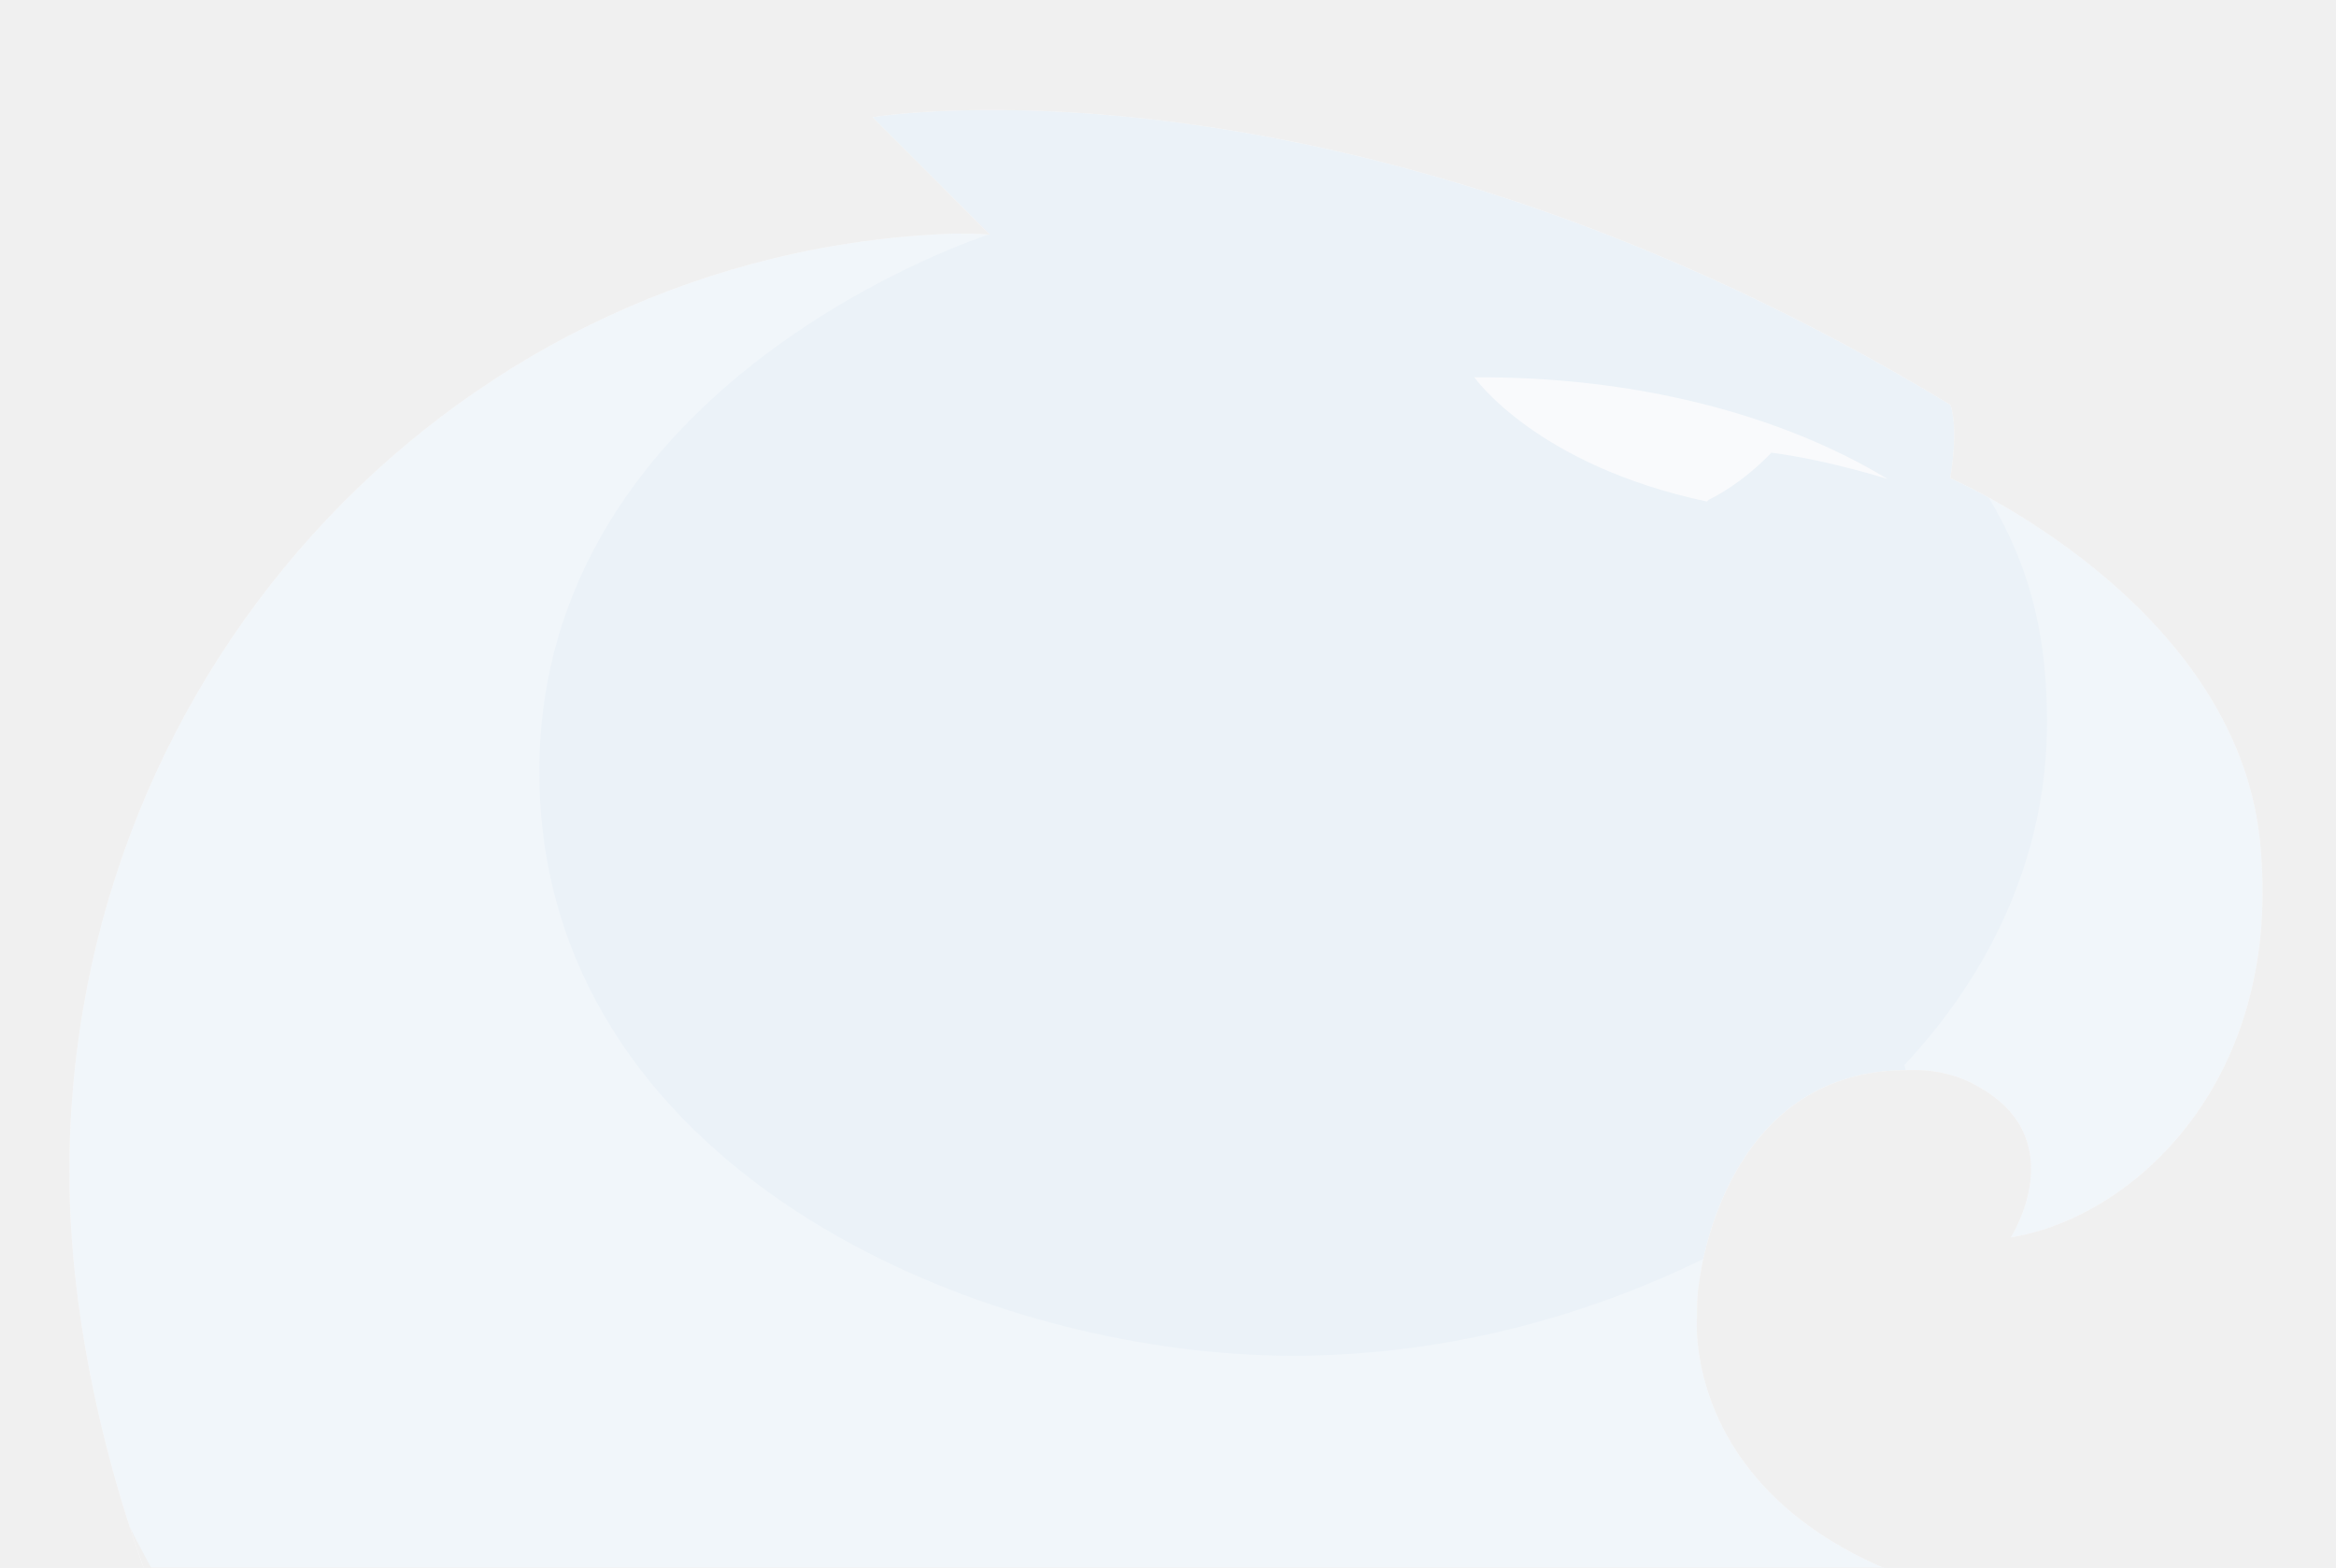
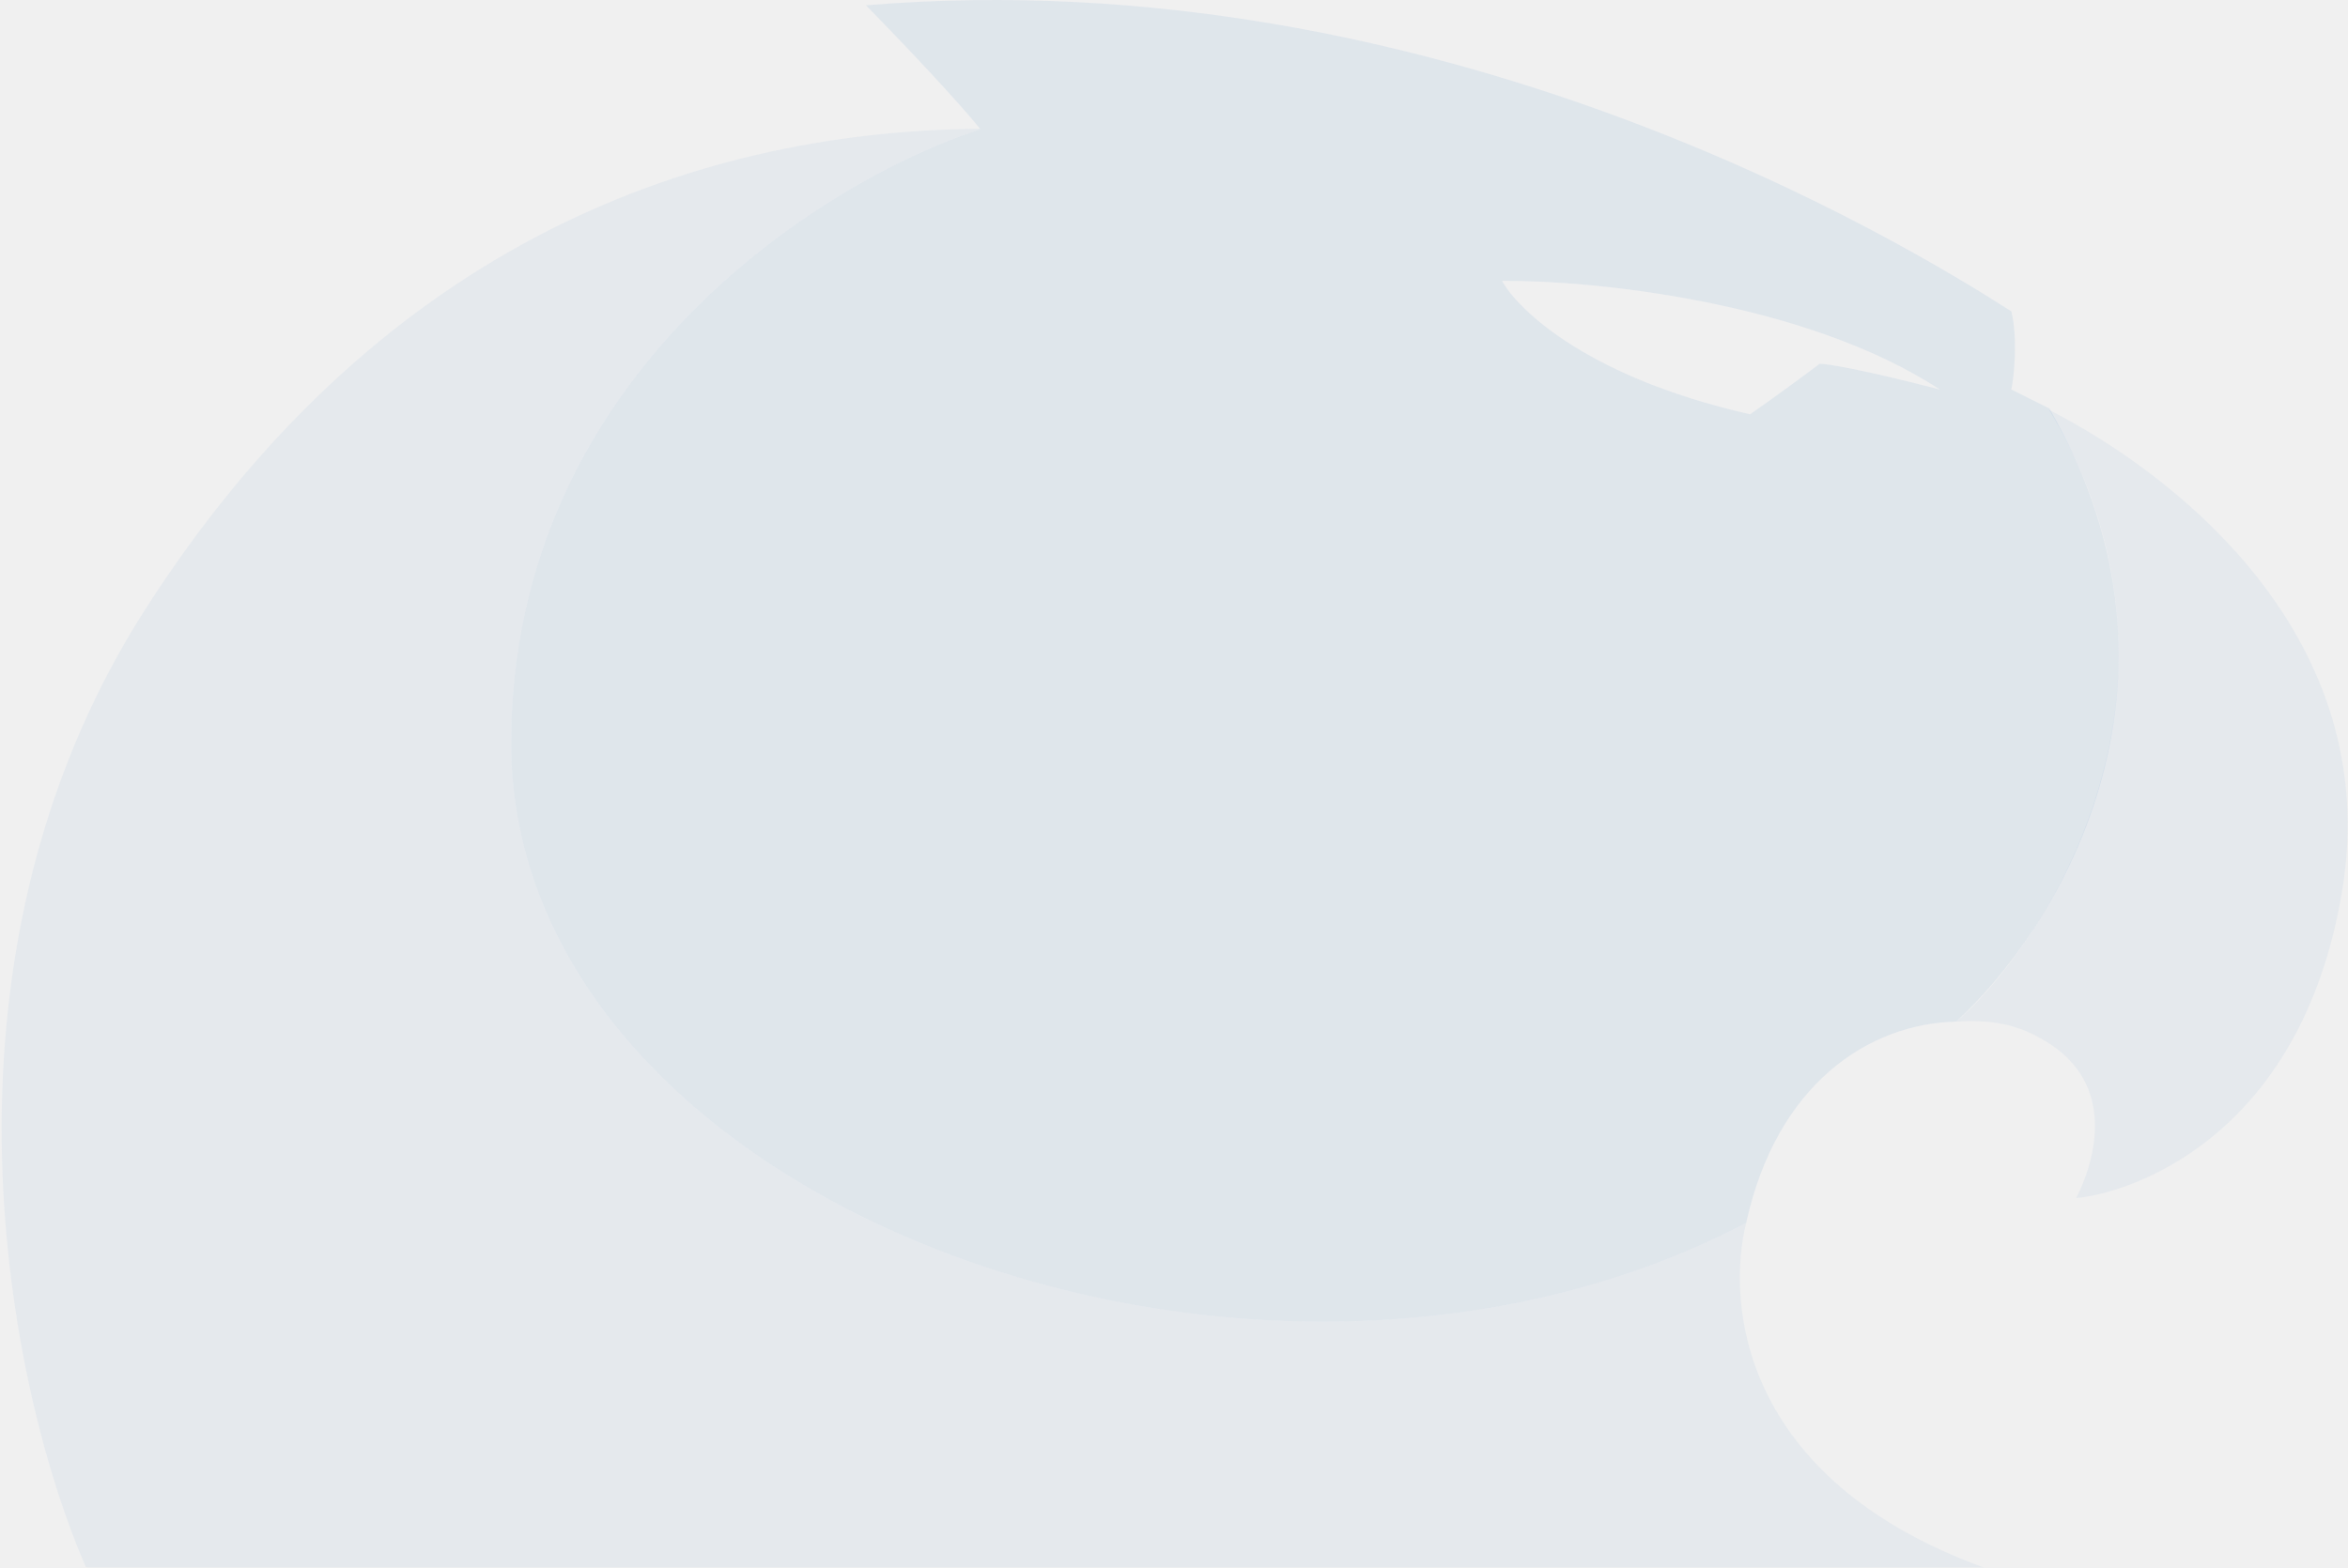
- <svg xmlns="http://www.w3.org/2000/svg" width="1307" height="877" viewBox="0 0 1307 877" fill="none">
-   <mask id="mask0" mask-type="alpha" maskUnits="userSpaceOnUse" x="0" y="0" width="1307" height="877">
-     <rect width="1307" height="877" fill="black" />
-   </mask>
-   <g mask="url(#mask0)">
-     <mask id="mask1" mask-type="alpha" maskUnits="userSpaceOnUse" x="38" y="61" width="1228" height="866">
-       <path d="M38.804 655.624C38.804 756.331 69.901 859.663 100.5 927L1242.53 907.392C932.027 910.706 949.512 736.079 949.512 736.079C949.512 730.096 949.512 724.067 950.617 718.037C950.617 718.037 962.672 598.689 1067.08 598.689C1080.74 598.137 1094.41 600.852 1105.91 607.434C1160.58 636.984 1125.06 692.262 1125.06 692.262C1193.39 681.353 1278.14 604.719 1264.48 470.596C1250.81 336.474 1091.19 267.525 1091.19 267.525C1096.11 236.871 1091.19 226.469 1091.19 226.469C752.25 21.235 488.176 65.559 488.176 65.559L553.792 131.24C547.212 130.687 540.126 130.687 533.546 130.687H533.546C258.566 140.537 38.804 371.546 38.804 655.624Z" fill="#95ECFF" />
-     </mask>
-     <g mask="url(#mask1)">
-       <path d="M742.909 885.437C1016.76 885.437 1238.76 663.17 1238.76 388.99C1238.76 114.811 1016.76 -107.456 742.909 -107.456C469.061 -107.456 247.062 114.811 247.062 388.99C247.062 663.17 469.061 885.437 742.909 885.437Z" fill="#EBF2F8" />
-       <path d="M1096.11 253.533C1131.64 301.723 1145.3 345.218 1145.3 404.317C1145.3 476.027 1115.76 542.26 1065.47 595.881L1096.07 710.304H1189.02L1286.89 599.195L1313.12 436.628L1318.59 339.741L1221.82 230.289C1135.82 219.887 1093.9 227.666 1096.11 253.533Z" fill="#F1F6FA" />
-       <mask id="mask2" mask-type="alpha" maskUnits="userSpaceOnUse" x="-2" y="104" width="1276" height="1251">
-         <path d="M14.185 723.468L31.119 790.805C31.119 790.805 231.233 1201.87 681.71 1354.59C681.71 1354.59 1091.56 1179.41 1273.59 882.215L1022.31 662.712C1022.31 662.712 902.025 758.494 723.261 758.494C544.497 758.494 301.773 651.758 301.773 431.703C301.773 211.649 553.239 131.194 553.239 131.194L446.073 104.912H172.151L-1.689 524.217L14.185 723.468Z" fill="#F1F6FA" />
-       </mask>
-       <g mask="url(#mask2)">
-         <circle cx="707.436" cy="535.31" r="710.335" fill="#F1F6FA" />
-       </g>
-       <mask id="mask3" mask-type="alpha" maskUnits="userSpaceOnUse" x="-170" y="-360" width="1698" height="1288">
-         <path d="M1528 261.358C1520.36 253.717 1451.52 -100.644 843.036 -310.297C823.802 -323.46 181.585 -427.021 279.641 -287.053C-285.549 -142.759 -156.94 242.395 -156.94 261.358C-156.94 280.321 -26.5 701.5 -26.5 701.5C-26.5 701.5 27.237 937.785 100.5 927C69.901 859.663 38.803 756.331 38.803 655.624C38.803 371.546 258.566 140.537 533.546 130.687C540.126 130.687 547.212 130.687 553.792 131.24L488.176 65.559C488.176 65.559 752.25 21.235 1091.19 226.469C1091.19 226.469 1096.11 236.871 1091.19 267.525C1091.19 267.525 1250.81 336.474 1264.48 470.596C1278.14 604.719 1193.39 681.354 1125.06 692.262C1125.06 692.262 1160.58 636.984 1105.91 607.434C1094.41 600.852 1080.74 598.137 1067.08 598.689C962.672 598.689 950.617 718.037 950.617 718.037C949.512 724.067 949.512 730.096 949.512 736.079C949.512 736.079 932.027 910.706 1242.53 907.392C1242.53 907.392 1399.99 728.945 1441.54 568.588C1456.86 509.489 1467.77 465.119 1474.9 432.302C1492.39 385.768 1509.36 317.234 1525.75 267.433L1528 261.358Z" fill="url(#paint0_radial)" />
-       </mask>
-       <g mask="url(#mask3)">
-         <circle cx="659.035" cy="552.903" r="955.335" fill="#F9FAFC" />
-       </g>
-       <path d="M956.139 279.538C960.51 277.329 974.728 270.241 991.109 253.257C1023.92 257.629 1056.17 268.032 1056.17 268.032C996.585 231.9 915.14 210.544 824.907 211.096C824.907 211.096 859.371 260.345 955.034 280.597C955.034 280.643 955.587 280.091 956.139 279.538Z" fill="#F9FAFC" />
-     </g>
+ <svg xmlns="http://www.w3.org/2000/svg" width="1231" height="822" fill="none">
+   <g clip-path="url(#clip0)">
+     <path d="M1108 378.279c-12 79-59.33 138.333-82.5 157.5 23-1.5 35.5 3.5 46.5 10 37.49 22.15 27 61.833 16.5 82.5 25-2 117.77-29 139.5-161.5 21.73-132.5-86.5-217.5-154-252 14.5 23 46.12 83.741 34 163.5z" fill="#84B3D8" fill-opacity=".1" />
+     <path opacity=".1" fill-rule="evenodd" clip-rule="evenodd" d="M514 67.779c-82 26.666-246 128.4-246 322 0 242 390.5 386.5 647.5 251.5 16-73 64.5-104.5 110-105.5 50.67-45.834 133.4-174.7 49-321.5l-20-10c1.33-6.167 3.5-26.5 0-41-54-34.5-299.5-185.5-600.5-160.5 36.4 37.2 55.167 58.833 60 65zm273.5 79.5c47-.334 158.7 10.6 229.5 57-41.6-10.8-59.333-13.5-63-13.5-6.167 4.666-22.1 16.5-36.5 26.5-90-20.5-123.833-58.167-130-70z" fill="#488BC6" />
+     <path fill-rule="evenodd" clip-rule="evenodd" d="M268 389.779c0-193.6 164-295.334 246-322l-.202-.257C357.688 68.831 195.253 133.296 76 319.78c-119.2 186.4-70.333 412.333-31 502l.854.221h994.116C912.499 775.581 904.995 683.589 915.5 641.279c-257 135-647.5-9.5-647.5-251.5z" fill="#84B3D8" fill-opacity=".1" />
  </g>
  <defs>
-     <radialGradient id="paint0_radial" cx="0" cy="0" r="1" gradientUnits="userSpaceOnUse" gradientTransform="translate(-379.638 1447.95) scale(3.08188 3.08275)">
-       <stop stop-color="#00C9FF" />
-       <stop offset="1" stop-color="#7DD6E7" />
-     </radialGradient>
+     <clipPath id="clip0">
+       <path fill="#fff" d="M.865 0h1229.97v822H.865z" />
+     </clipPath>
  </defs>
</svg>
